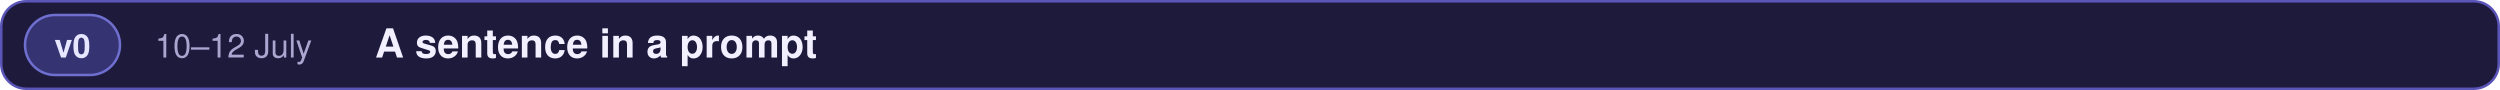
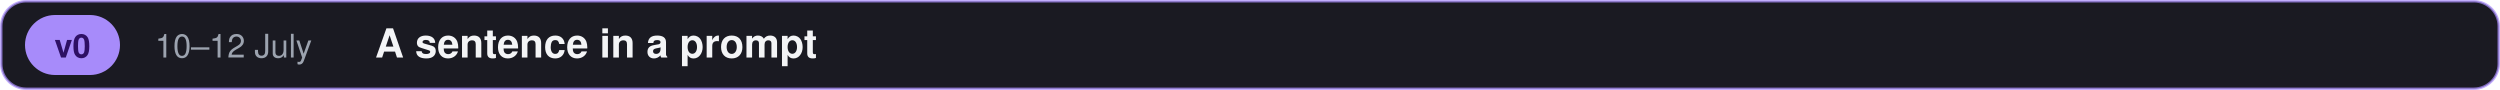
<svg xmlns="http://www.w3.org/2000/svg" width="1000" height="36" viewBox="0 0 1000 36" font-family="Segoe UI, -apple-system, Helvetica, Arial, sans-serif">
-   <rect x="0.5" y="0.5" width="999" height="35" rx="10" fill="#1e1a3c" stroke="#5a55b8" />
-   <rect x="10" y="6" width="38" height="24" rx="12" fill="#363372" stroke="#6f6fd0" />
-   <text x="29.0" y="23" text-anchor="middle" fill="#e6e6ff" font-size="13" font-weight="700">v0</text>
-   <text x="62" y="23" fill="#a9a6d0" font-size="13">10–12 July</text>
-   <text x="150" y="23" fill="#f2f0ff" font-size="16" font-weight="700">A sentence in a prompt</text>
+   <rect x="0.5" y="0.5" width="999" height="35" rx="10" fill="#1a1a22" stroke="#a78bfa" stroke-opacity=".7" />
+   <rect x="10" y="6" width="38" height="24" rx="12" fill="#a78bfa" />
+   <text x="29.0" y="23" text-anchor="middle" fill="#2e1065" font-size="13" font-weight="700">v0</text>
+   <text x="62" y="23" fill="#9ca3af" font-size="13">10–12 July</text>
+   <text x="150" y="23" fill="#f3f4f6" font-size="16" font-weight="700">A sentence in a prompt</text>
</svg>
